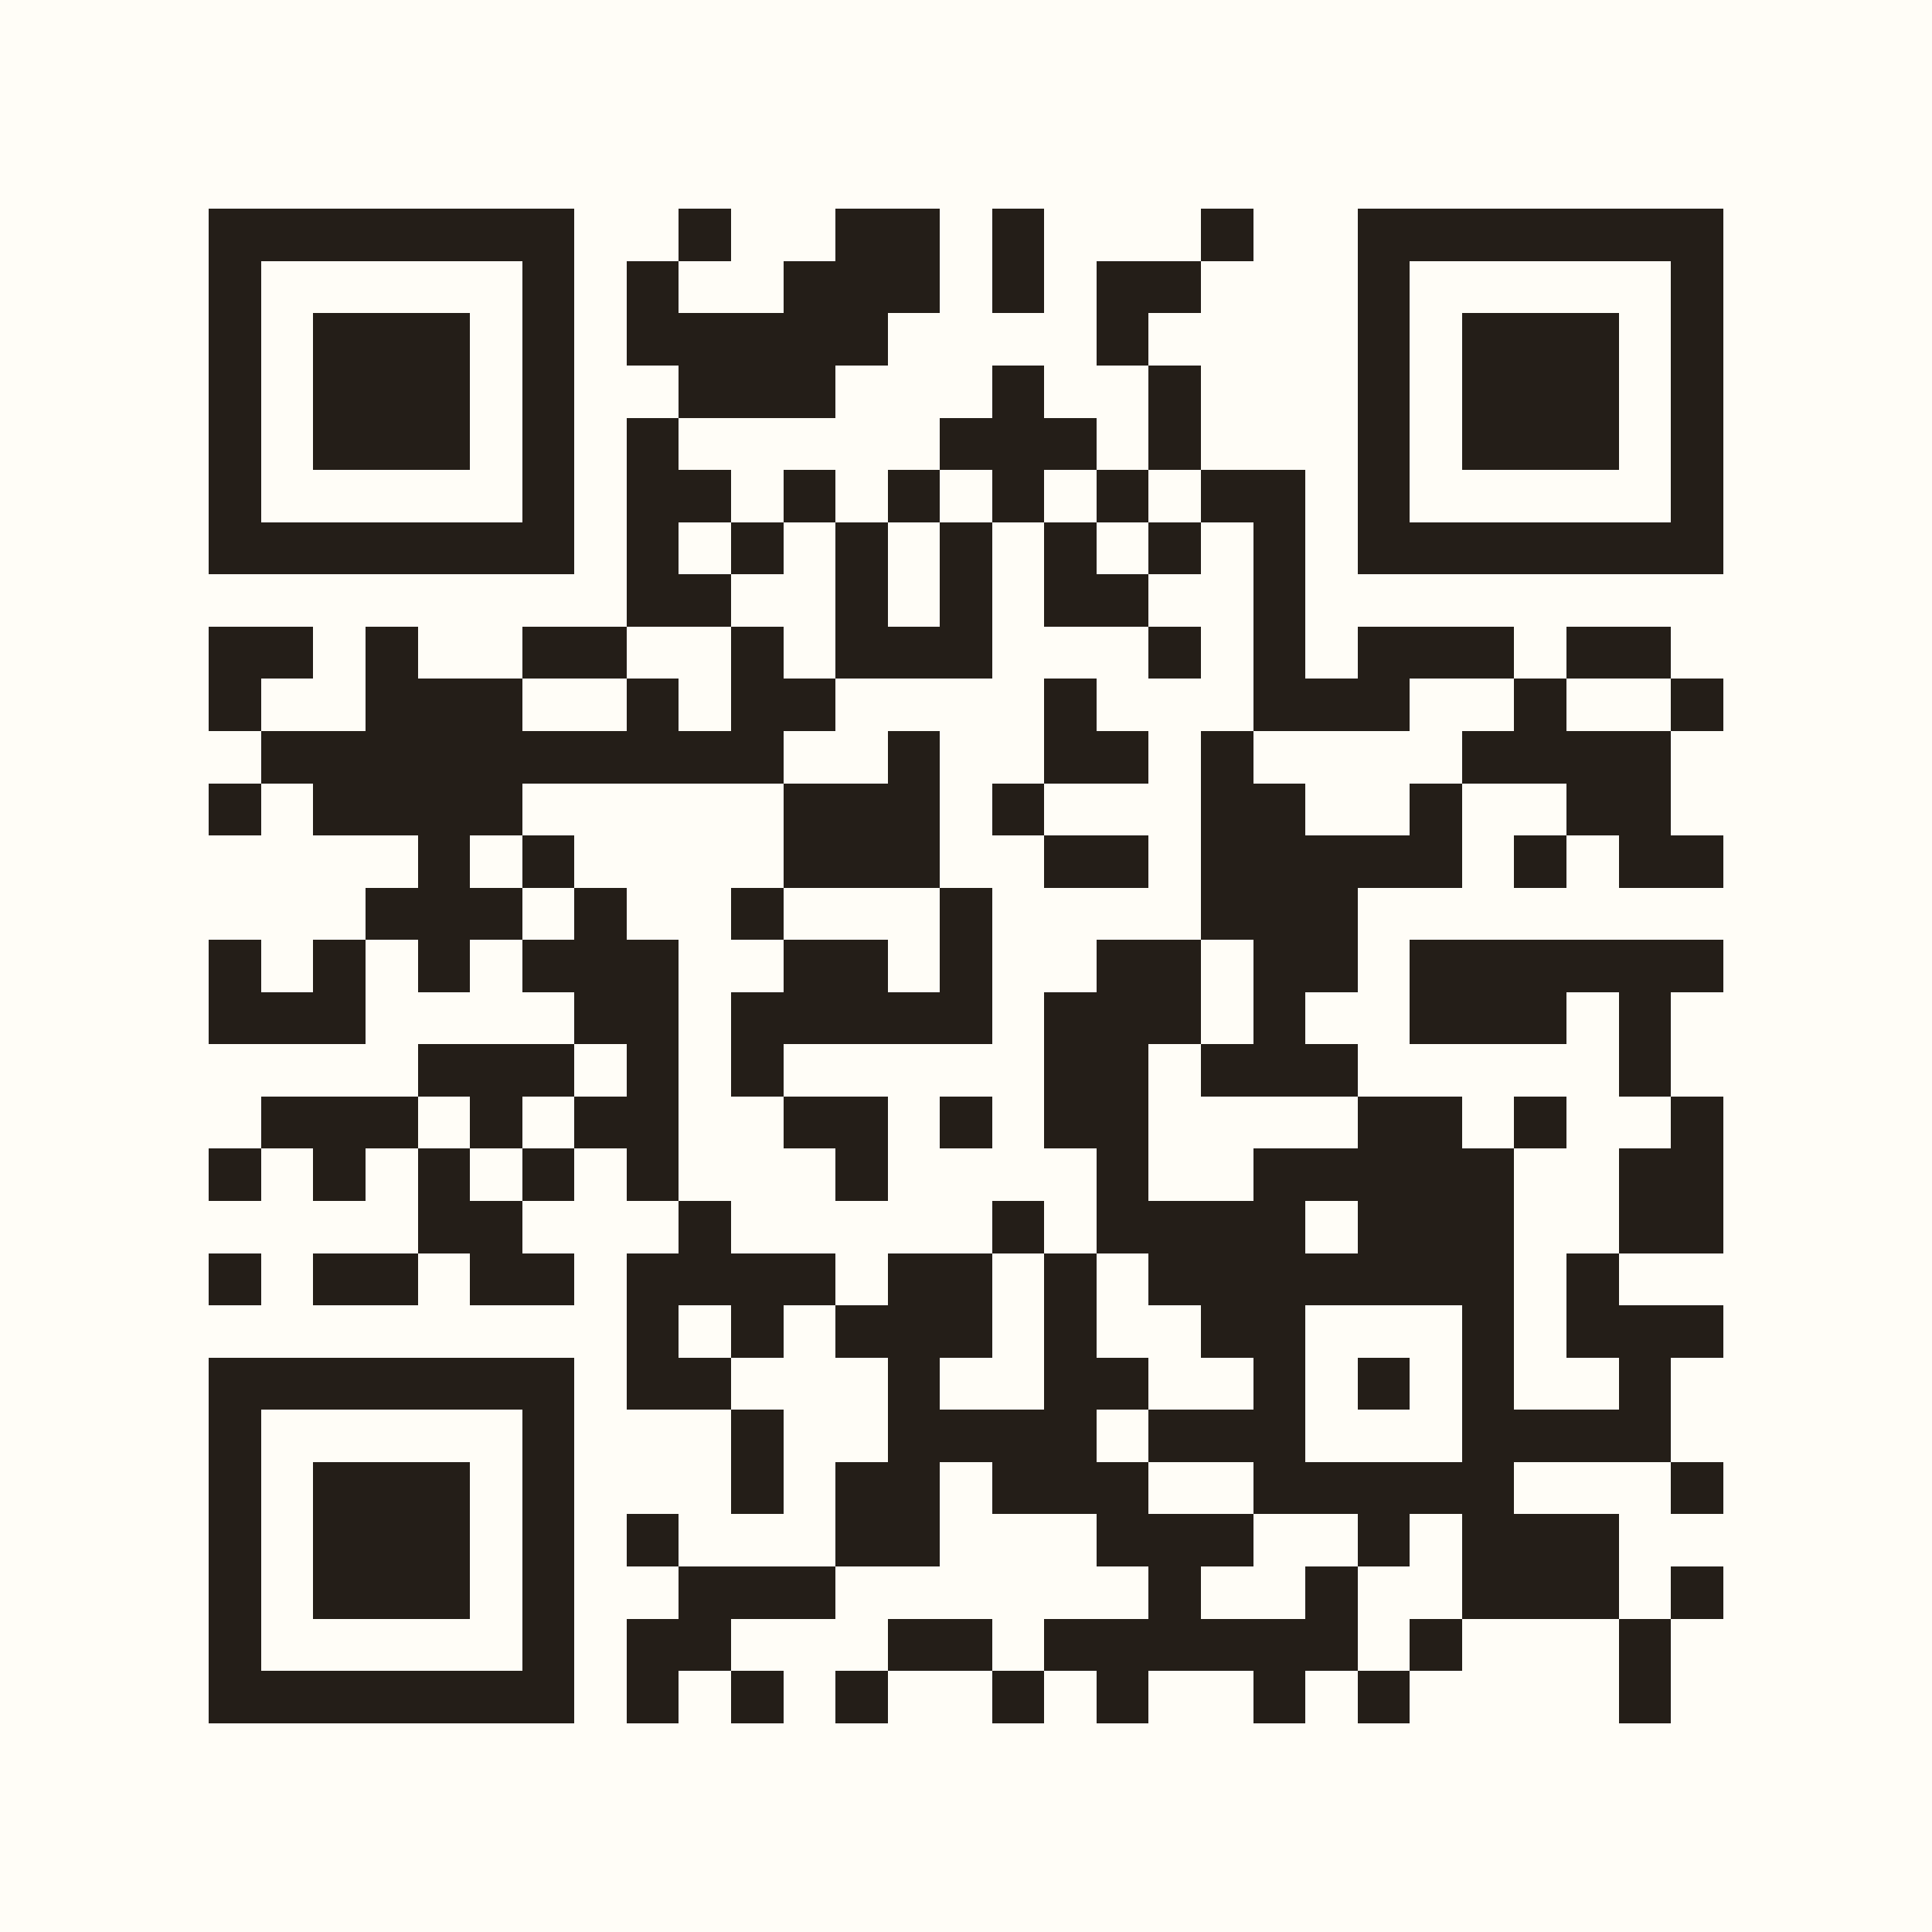
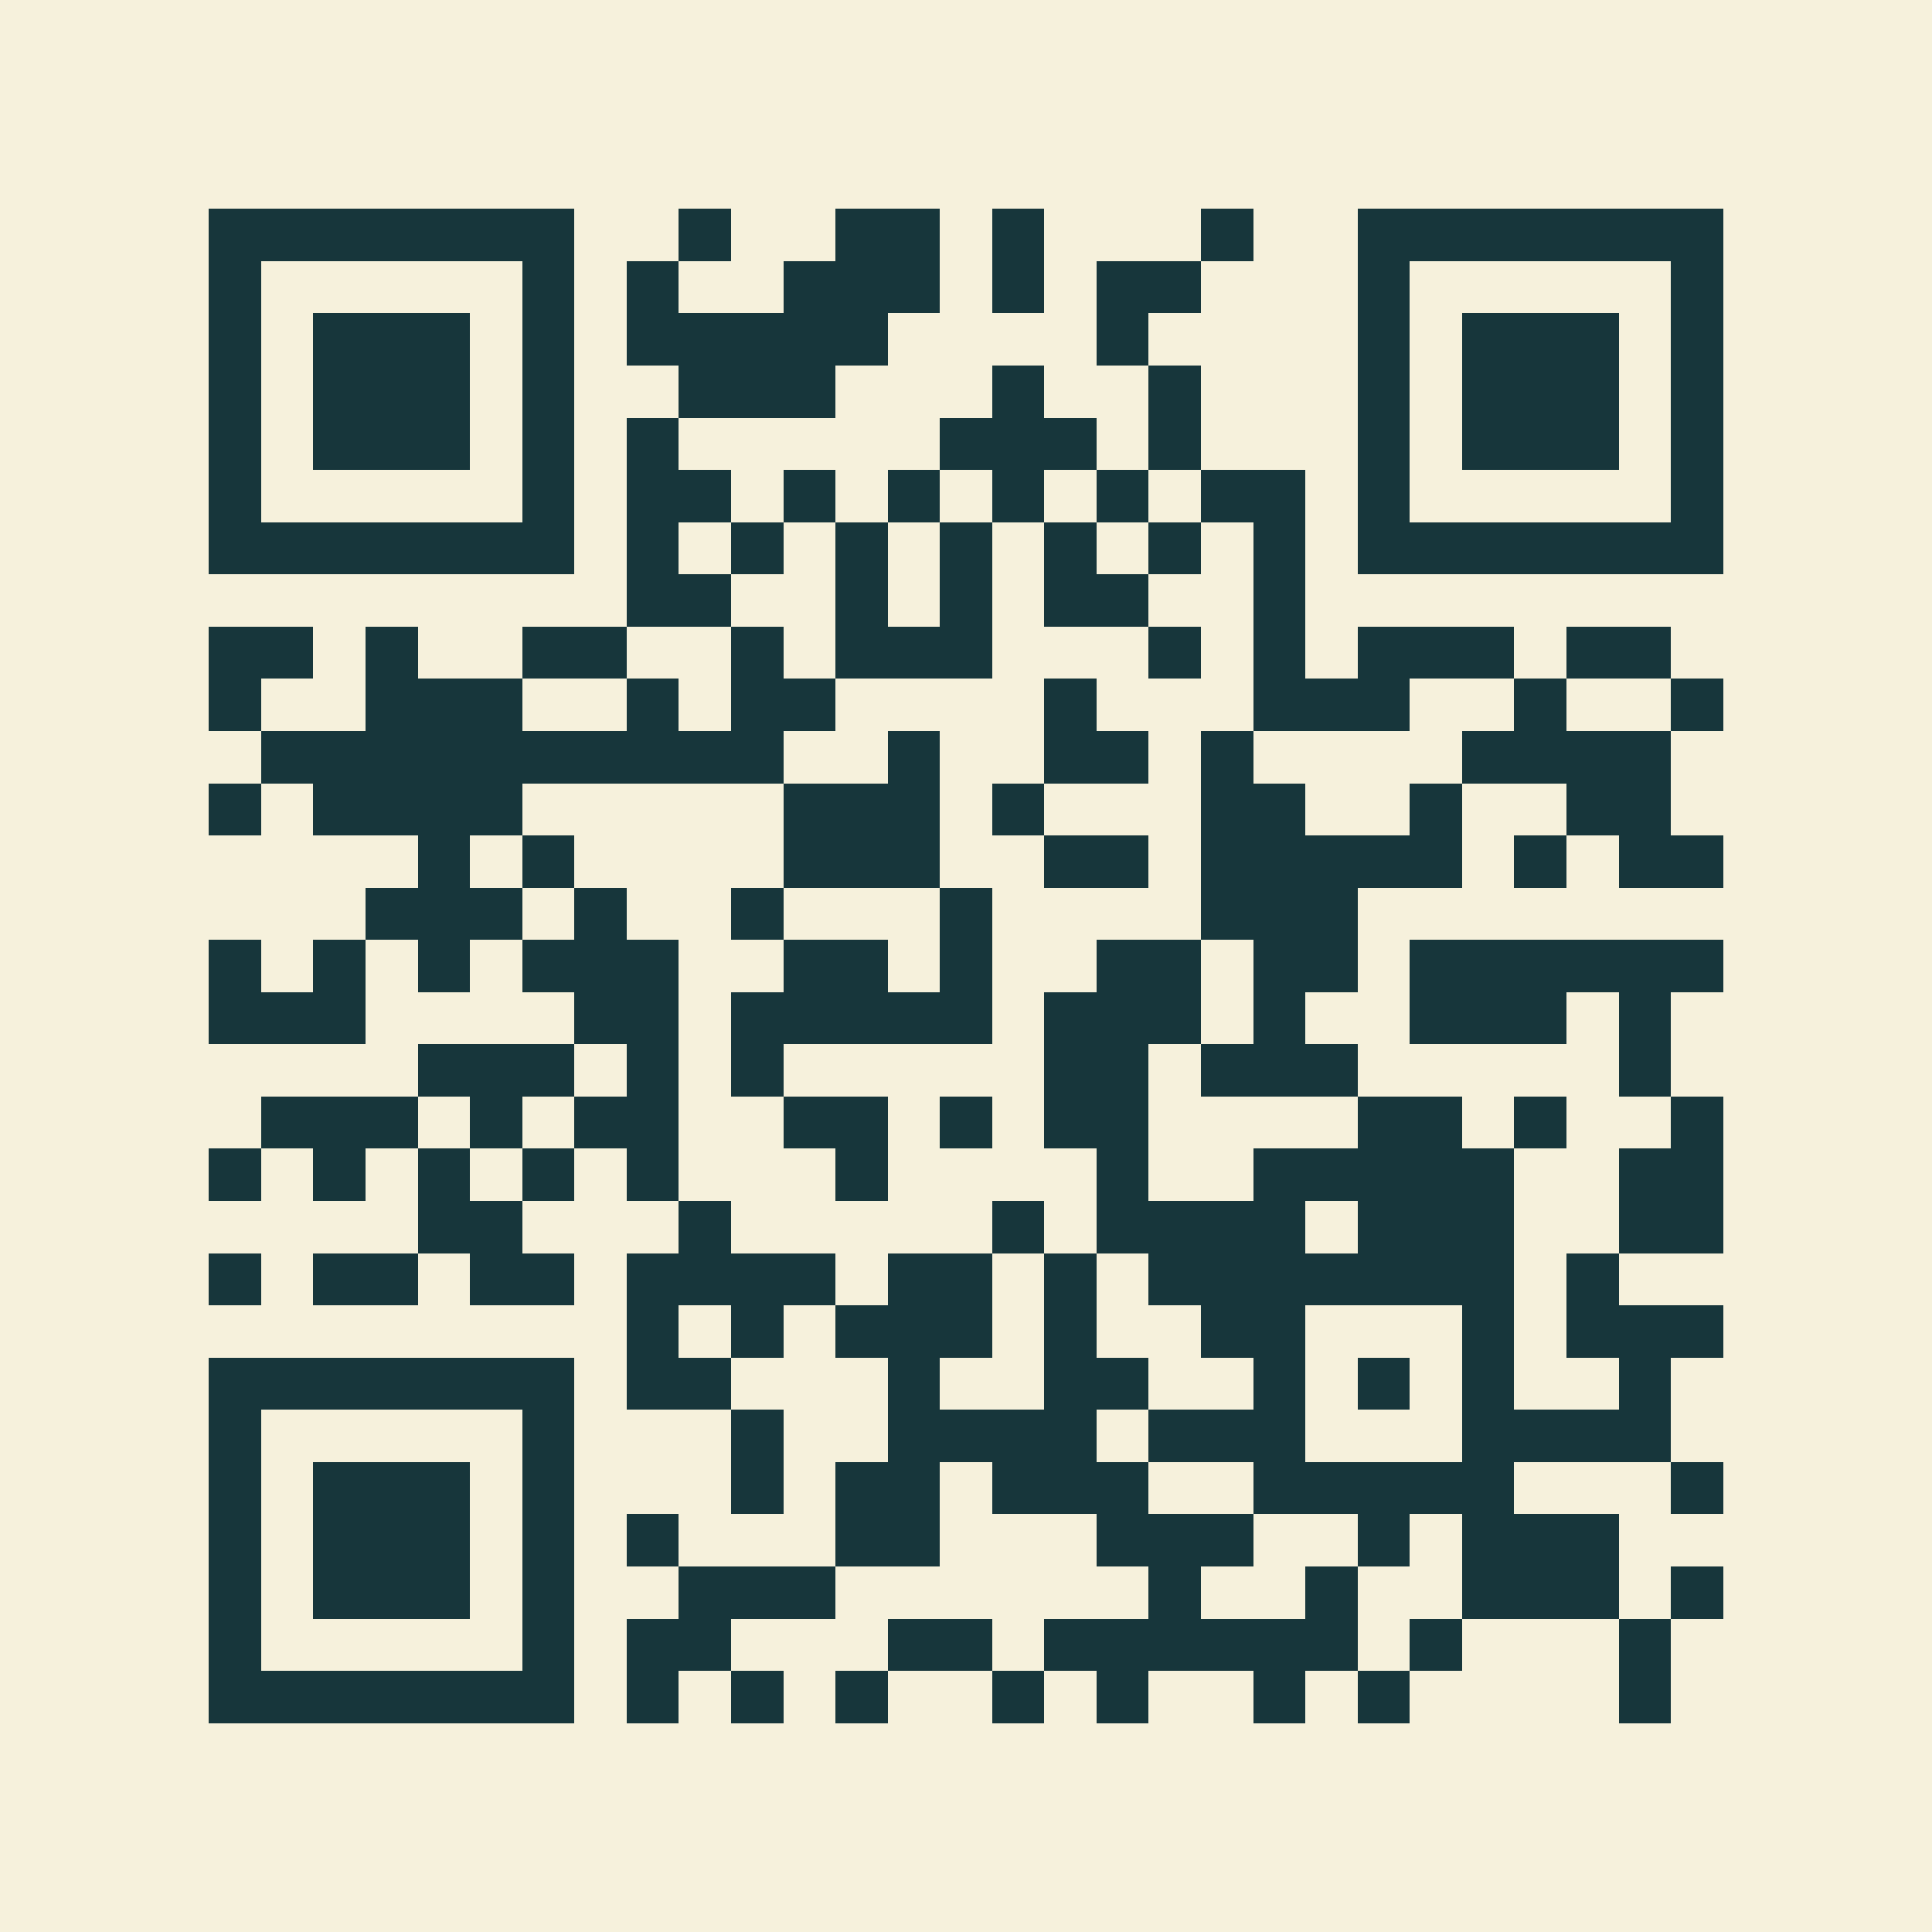
<svg xmlns="http://www.w3.org/2000/svg" viewBox="0 0 37 37" shape-rendering="crispEdges" role="img" aria-label="QR code for https://xyhtamura.github.io/somewarez-multicart/" data-url="https://xyhtamura.github.io/somewarez-multicart/">
-   <rect width="37" height="37" fill="#fffdf7" />
-   <path fill="#241e18" d="M4 4h7v1h-7zM13 4h1v1h-1zM16 4h2v1h-2zM19 4h1v1h-1zM23 4h1v1h-1zM26 4h7v1h-7zM4 5h1v1h-1zM10 5h1v1h-1zM12 5h1v1h-1zM15 5h3v1h-3zM19 5h1v1h-1zM21 5h2v1h-2zM26 5h1v1h-1zM32 5h1v1h-1zM4 6h1v1h-1zM6 6h3v1h-3zM10 6h1v1h-1zM12 6h5v1h-5zM21 6h1v1h-1zM26 6h1v1h-1zM28 6h3v1h-3zM32 6h1v1h-1zM4 7h1v1h-1zM6 7h3v1h-3zM10 7h1v1h-1zM13 7h3v1h-3zM19 7h1v1h-1zM22 7h1v1h-1zM26 7h1v1h-1zM28 7h3v1h-3zM32 7h1v1h-1zM4 8h1v1h-1zM6 8h3v1h-3zM10 8h1v1h-1zM12 8h1v1h-1zM18 8h3v1h-3zM22 8h1v1h-1zM26 8h1v1h-1zM28 8h3v1h-3zM32 8h1v1h-1zM4 9h1v1h-1zM10 9h1v1h-1zM12 9h2v1h-2zM15 9h1v1h-1zM17 9h1v1h-1zM19 9h1v1h-1zM21 9h1v1h-1zM23 9h2v1h-2zM26 9h1v1h-1zM32 9h1v1h-1zM4 10h7v1h-7zM12 10h1v1h-1zM14 10h1v1h-1zM16 10h1v1h-1zM18 10h1v1h-1zM20 10h1v1h-1zM22 10h1v1h-1zM24 10h1v1h-1zM26 10h7v1h-7zM12 11h2v1h-2zM16 11h1v1h-1zM18 11h1v1h-1zM20 11h2v1h-2zM24 11h1v1h-1zM4 12h2v1h-2zM7 12h1v1h-1zM10 12h2v1h-2zM14 12h1v1h-1zM16 12h3v1h-3zM22 12h1v1h-1zM24 12h1v1h-1zM26 12h3v1h-3zM30 12h2v1h-2zM4 13h1v1h-1zM7 13h3v1h-3zM12 13h1v1h-1zM14 13h2v1h-2zM20 13h1v1h-1zM24 13h3v1h-3zM29 13h1v1h-1zM32 13h1v1h-1zM5 14h10v1h-10zM17 14h1v1h-1zM20 14h2v1h-2zM23 14h1v1h-1zM28 14h4v1h-4zM4 15h1v1h-1zM6 15h4v1h-4zM15 15h3v1h-3zM19 15h1v1h-1zM23 15h2v1h-2zM27 15h1v1h-1zM30 15h2v1h-2zM8 16h1v1h-1zM10 16h1v1h-1zM15 16h3v1h-3zM20 16h2v1h-2zM23 16h5v1h-5zM29 16h1v1h-1zM31 16h2v1h-2zM7 17h3v1h-3zM11 17h1v1h-1zM14 17h1v1h-1zM18 17h1v1h-1zM23 17h3v1h-3zM4 18h1v1h-1zM6 18h1v1h-1zM8 18h1v1h-1zM10 18h3v1h-3zM15 18h2v1h-2zM18 18h1v1h-1zM21 18h2v1h-2zM24 18h2v1h-2zM27 18h6v1h-6zM4 19h3v1h-3zM11 19h2v1h-2zM14 19h5v1h-5zM20 19h3v1h-3zM24 19h1v1h-1zM27 19h3v1h-3zM31 19h1v1h-1zM8 20h3v1h-3zM12 20h1v1h-1zM14 20h1v1h-1zM20 20h2v1h-2zM23 20h3v1h-3zM31 20h1v1h-1zM5 21h3v1h-3zM9 21h1v1h-1zM11 21h2v1h-2zM15 21h2v1h-2zM18 21h1v1h-1zM20 21h2v1h-2zM26 21h2v1h-2zM29 21h1v1h-1zM32 21h1v1h-1zM4 22h1v1h-1zM6 22h1v1h-1zM8 22h1v1h-1zM10 22h1v1h-1zM12 22h1v1h-1zM16 22h1v1h-1zM21 22h1v1h-1zM24 22h5v1h-5zM31 22h2v1h-2zM8 23h2v1h-2zM13 23h1v1h-1zM19 23h1v1h-1zM21 23h4v1h-4zM26 23h3v1h-3zM31 23h2v1h-2zM4 24h1v1h-1zM6 24h2v1h-2zM9 24h2v1h-2zM12 24h4v1h-4zM17 24h2v1h-2zM20 24h1v1h-1zM22 24h7v1h-7zM30 24h1v1h-1zM12 25h1v1h-1zM14 25h1v1h-1zM16 25h3v1h-3zM20 25h1v1h-1zM23 25h2v1h-2zM28 25h1v1h-1zM30 25h3v1h-3zM4 26h7v1h-7zM12 26h2v1h-2zM17 26h1v1h-1zM20 26h2v1h-2zM24 26h1v1h-1zM26 26h1v1h-1zM28 26h1v1h-1zM31 26h1v1h-1zM4 27h1v1h-1zM10 27h1v1h-1zM14 27h1v1h-1zM17 27h4v1h-4zM22 27h3v1h-3zM28 27h4v1h-4zM4 28h1v1h-1zM6 28h3v1h-3zM10 28h1v1h-1zM14 28h1v1h-1zM16 28h2v1h-2zM19 28h3v1h-3zM24 28h5v1h-5zM32 28h1v1h-1zM4 29h1v1h-1zM6 29h3v1h-3zM10 29h1v1h-1zM12 29h1v1h-1zM16 29h2v1h-2zM21 29h3v1h-3zM26 29h1v1h-1zM28 29h3v1h-3zM4 30h1v1h-1zM6 30h3v1h-3zM10 30h1v1h-1zM13 30h3v1h-3zM22 30h1v1h-1zM25 30h1v1h-1zM28 30h3v1h-3zM32 30h1v1h-1zM4 31h1v1h-1zM10 31h1v1h-1zM12 31h2v1h-2zM17 31h2v1h-2zM20 31h6v1h-6zM27 31h1v1h-1zM31 31h1v1h-1zM4 32h7v1h-7zM12 32h1v1h-1zM14 32h1v1h-1zM16 32h1v1h-1zM19 32h1v1h-1zM21 32h1v1h-1zM24 32h1v1h-1zM26 32h1v1h-1zM31 32h1v1h-1z" />
+   <rect width="37" height="37" fill="#f6f1dc" />
+   <path fill="#17363b" d="M4 4h7v1h-7zM13 4h1v1h-1zM16 4h2v1h-2zM19 4h1v1h-1zM23 4h1v1h-1zM26 4h7v1h-7zM4 5h1v1h-1zM10 5h1v1h-1zM12 5h1v1h-1zM15 5h3v1h-3zM19 5h1v1h-1zM21 5h2v1h-2zM26 5h1v1h-1zM32 5h1v1h-1zM4 6h1v1h-1zM6 6h3v1h-3zM10 6h1v1h-1zM12 6h5v1h-5zM21 6h1v1h-1zM26 6h1v1h-1zM28 6h3v1h-3zM32 6h1v1h-1zM4 7h1v1h-1zM6 7h3v1h-3zM10 7h1v1h-1zM13 7h3v1h-3zM19 7h1v1h-1zM22 7h1v1h-1zM26 7h1v1h-1zM28 7h3v1h-3zM32 7h1v1h-1zM4 8h1v1h-1zM6 8h3v1h-3zM10 8h1v1h-1zM12 8h1v1h-1zM18 8h3v1h-3zM22 8h1v1h-1zM26 8h1v1h-1zM28 8h3v1h-3zM32 8h1v1h-1zM4 9h1v1h-1zM10 9h1v1h-1zM12 9h2v1h-2zM15 9h1v1h-1zM17 9h1v1h-1zM19 9h1v1h-1zM21 9h1v1h-1zM23 9h2v1h-2zM26 9h1v1h-1zM32 9h1v1h-1zM4 10h7v1h-7zM12 10h1v1h-1zM14 10h1v1h-1zM16 10h1v1h-1zM18 10h1v1h-1zM20 10h1v1h-1zM22 10h1v1h-1zM24 10h1v1h-1zM26 10h7v1h-7zM12 11h2v1h-2zM16 11h1v1h-1zM18 11h1v1h-1zM20 11h2v1h-2zM24 11h1v1h-1zM4 12h2v1h-2zM7 12h1v1h-1zM10 12h2v1h-2zM14 12h1v1h-1zM16 12h3v1h-3zM22 12h1v1h-1zM24 12h1v1h-1zM26 12h3v1h-3zM30 12h2v1h-2zM4 13h1v1h-1zM7 13h3v1h-3zM12 13h1v1h-1zM14 13h2v1h-2zM20 13h1v1h-1zM24 13h3v1h-3zM29 13h1v1h-1zM32 13h1v1h-1zM5 14h10v1h-10zM17 14h1v1h-1zM20 14h2v1h-2zM23 14h1v1h-1zM28 14h4v1h-4zM4 15h1v1h-1zM6 15h4v1h-4zM15 15h3v1h-3zM19 15h1v1h-1zM23 15h2v1h-2zM27 15h1v1h-1zM30 15h2v1h-2zM8 16h1v1h-1zM10 16h1v1h-1zM15 16h3v1h-3zM20 16h2v1h-2zM23 16h5v1h-5zM29 16h1v1h-1zM31 16h2v1h-2zM7 17h3v1h-3zM11 17h1v1h-1zM14 17h1v1h-1zM18 17h1v1h-1zM23 17h3v1h-3zM4 18h1v1h-1zM6 18h1v1h-1zM8 18h1v1h-1zM10 18h3v1h-3zM15 18h2v1h-2zM18 18h1v1h-1zM21 18h2v1h-2zM24 18h2v1h-2zM27 18h6v1h-6zM4 19h3v1h-3zM11 19h2v1h-2zM14 19h5v1h-5zM20 19h3v1h-3zM24 19h1v1h-1zM27 19h3v1h-3zM31 19h1v1h-1zM8 20h3v1h-3zM12 20h1v1h-1zM14 20h1v1h-1zM20 20h2v1h-2zM23 20h3v1h-3zM31 20h1v1h-1zM5 21h3v1h-3zM9 21h1v1h-1zM11 21h2v1h-2zM15 21h2v1h-2zM18 21h1v1h-1zM20 21h2v1h-2zM26 21h2v1h-2zM29 21h1v1h-1zM32 21h1v1h-1zM4 22h1v1h-1zM6 22h1v1h-1zM8 22h1v1h-1zM10 22h1v1h-1zM12 22h1v1h-1zM16 22h1v1h-1zM21 22h1v1h-1zM24 22h5v1h-5zM31 22h2v1h-2zM8 23h2v1h-2zM13 23h1v1h-1zM19 23h1v1h-1zM21 23h4v1h-4zM26 23h3v1h-3zM31 23h2v1h-2zM4 24h1v1h-1zM6 24h2v1h-2zM9 24h2v1h-2zM12 24h4v1h-4zM17 24h2v1h-2zM20 24h1v1h-1zM22 24h7v1h-7zM30 24h1v1h-1zM12 25h1v1h-1zM14 25h1v1h-1zM16 25h3v1h-3zM20 25h1v1h-1zM23 25h2v1h-2zM28 25h1v1h-1zM30 25h3v1h-3zM4 26h7v1h-7zM12 26h2v1h-2zM17 26h1v1h-1zM20 26h2v1h-2zM24 26h1v1h-1zM26 26h1v1h-1zM28 26h1v1h-1zM31 26h1v1h-1zM4 27h1v1h-1zM10 27h1v1h-1zM14 27h1v1h-1zM17 27h4v1h-4zM22 27h3v1h-3zM28 27h4v1h-4zM4 28h1v1h-1zM6 28h3v1h-3zM10 28h1v1h-1zM14 28h1v1h-1zM16 28h2v1h-2zM19 28h3v1h-3zM24 28h5v1h-5zM32 28h1v1h-1zM4 29h1v1h-1zM6 29h3v1h-3zM10 29h1v1h-1zM12 29h1v1h-1zM16 29h2v1h-2zM21 29h3v1h-3zM26 29h1v1h-1zM28 29h3v1h-3zM4 30h1v1h-1zM6 30h3v1h-3zM10 30h1v1h-1zM13 30h3v1h-3zM22 30h1v1h-1zM25 30h1v1h-1zM28 30h3v1h-3zM32 30h1v1h-1zM4 31h1v1h-1zM10 31h1v1h-1zM12 31h2v1h-2zM17 31h2v1h-2zM20 31h6v1h-6zM27 31h1v1h-1zM31 31h1v1h-1zM4 32h7v1h-7zM12 32h1v1h-1zM14 32h1v1h-1zM16 32h1v1h-1zM19 32h1v1h-1zM21 32h1v1h-1zM24 32h1v1h-1zM26 32h1v1h-1zM31 32h1v1h-1z" />
</svg>
